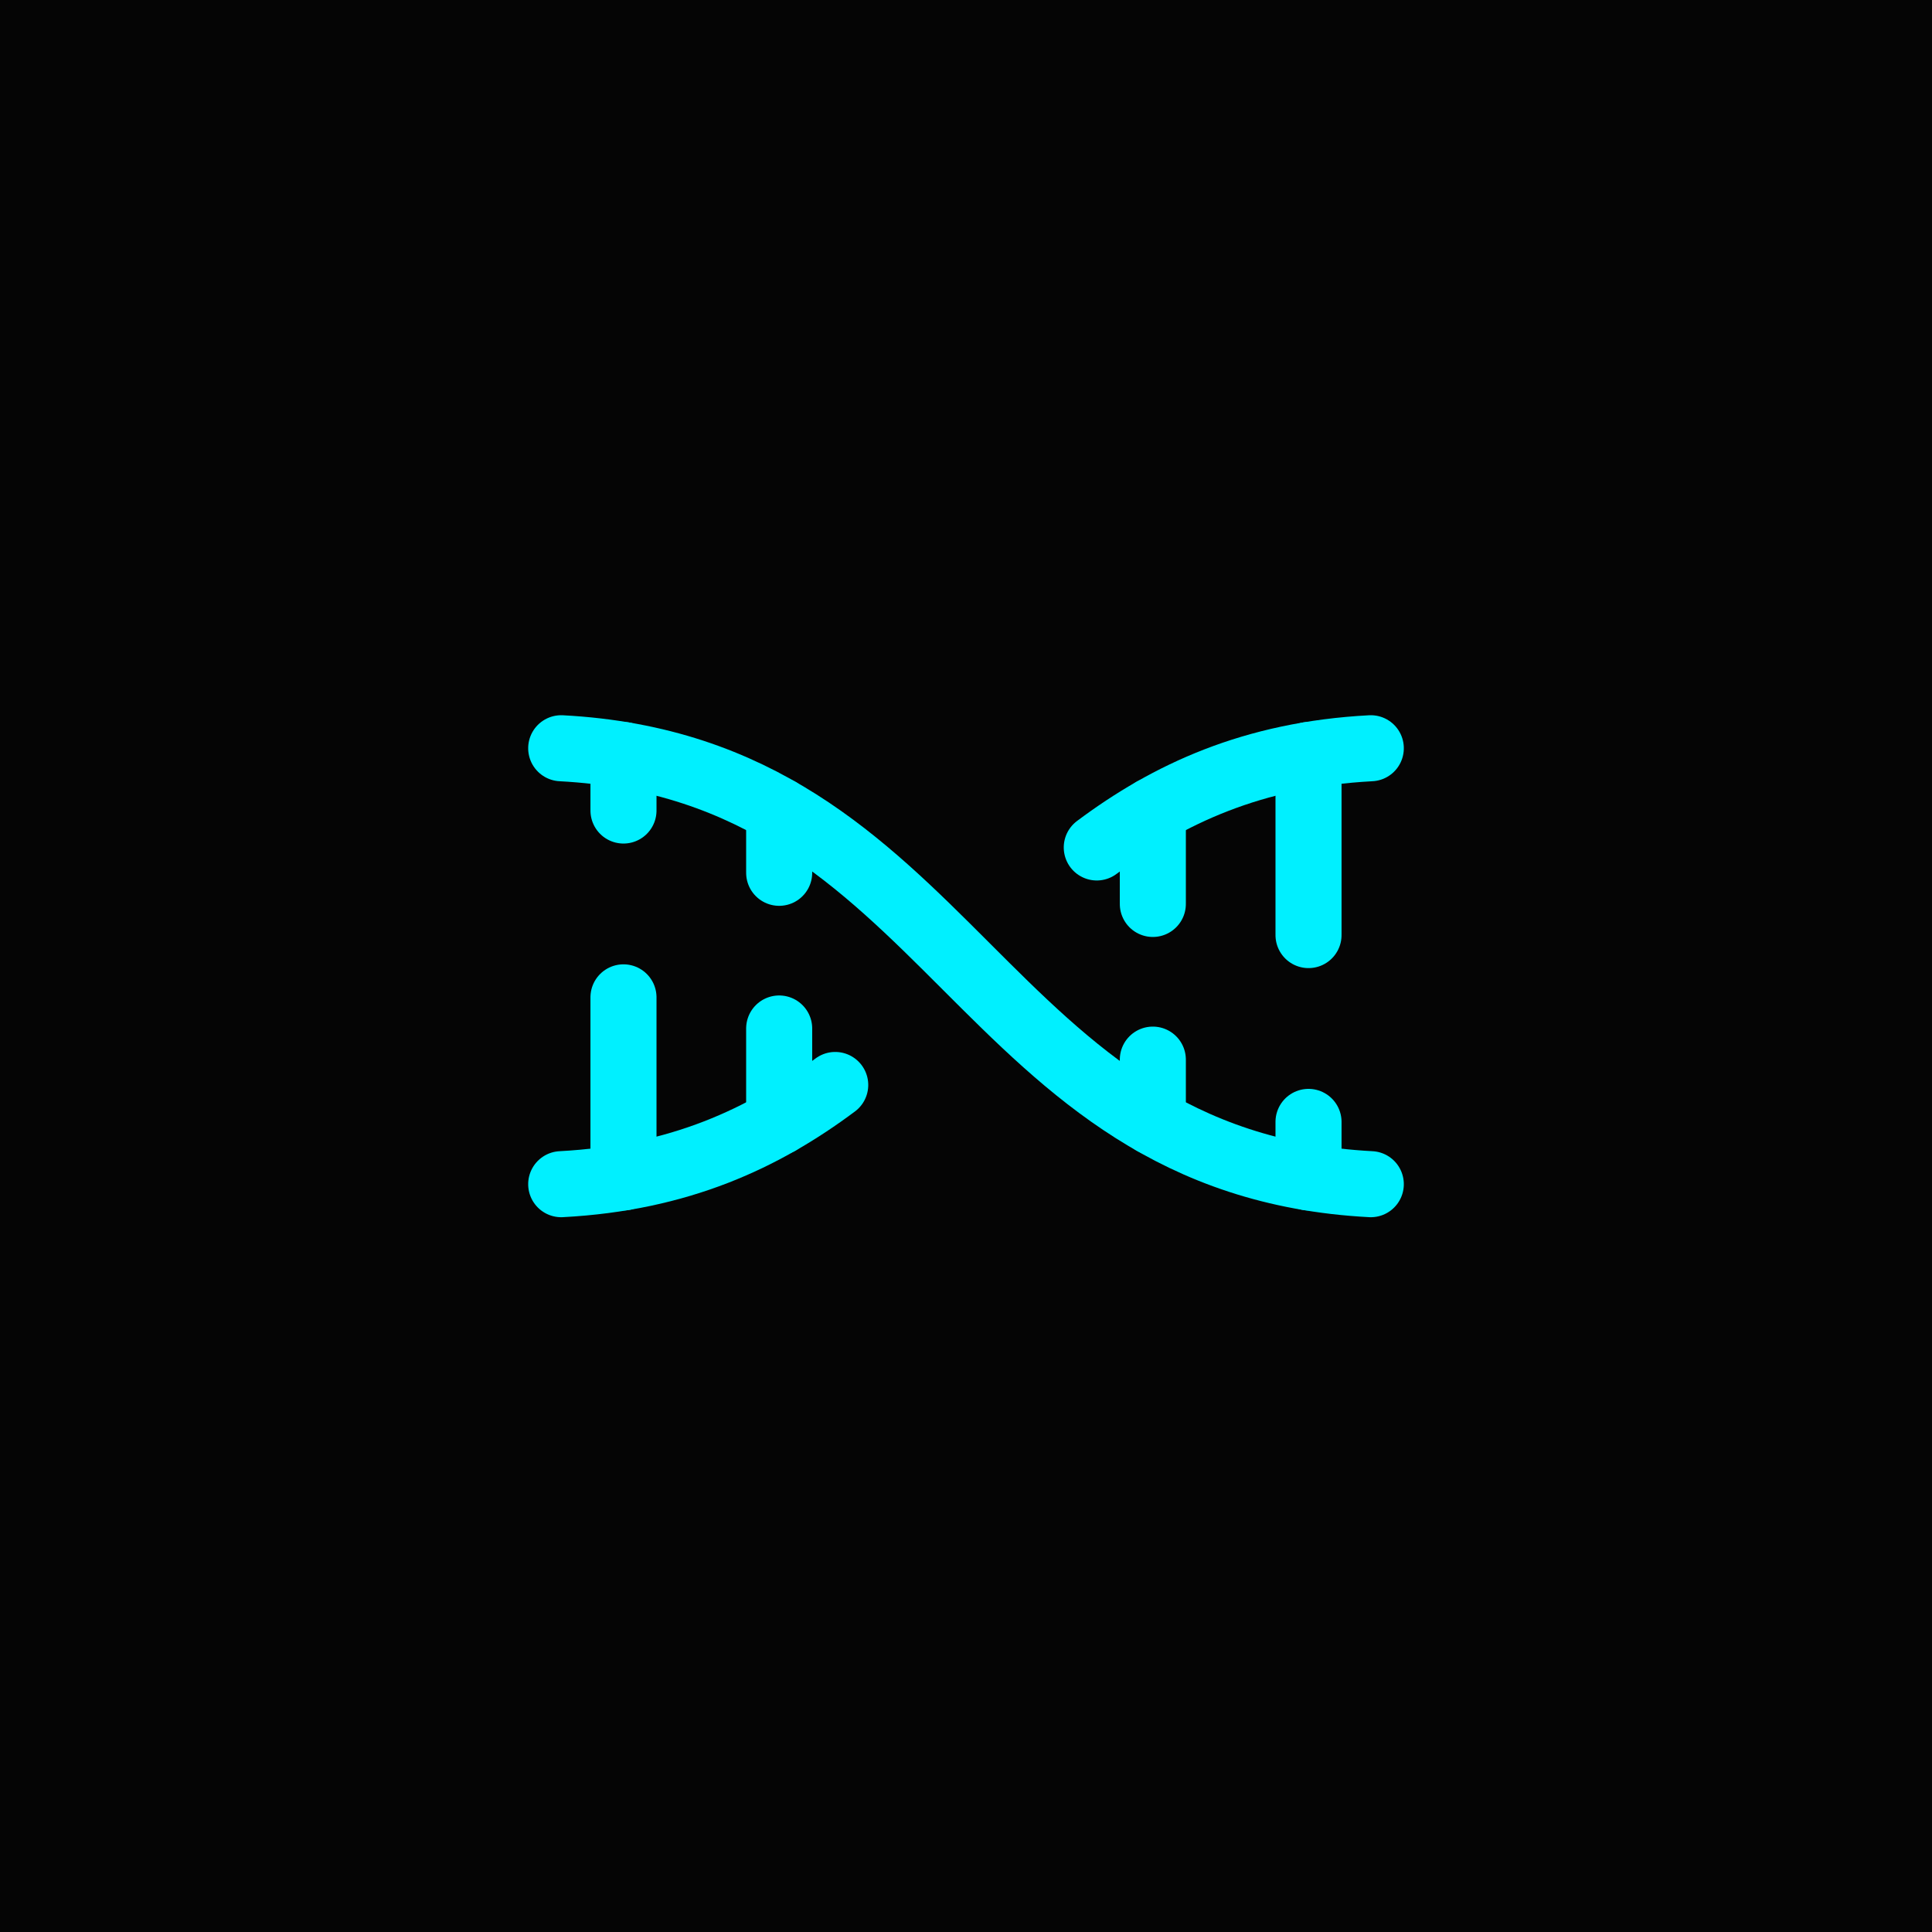
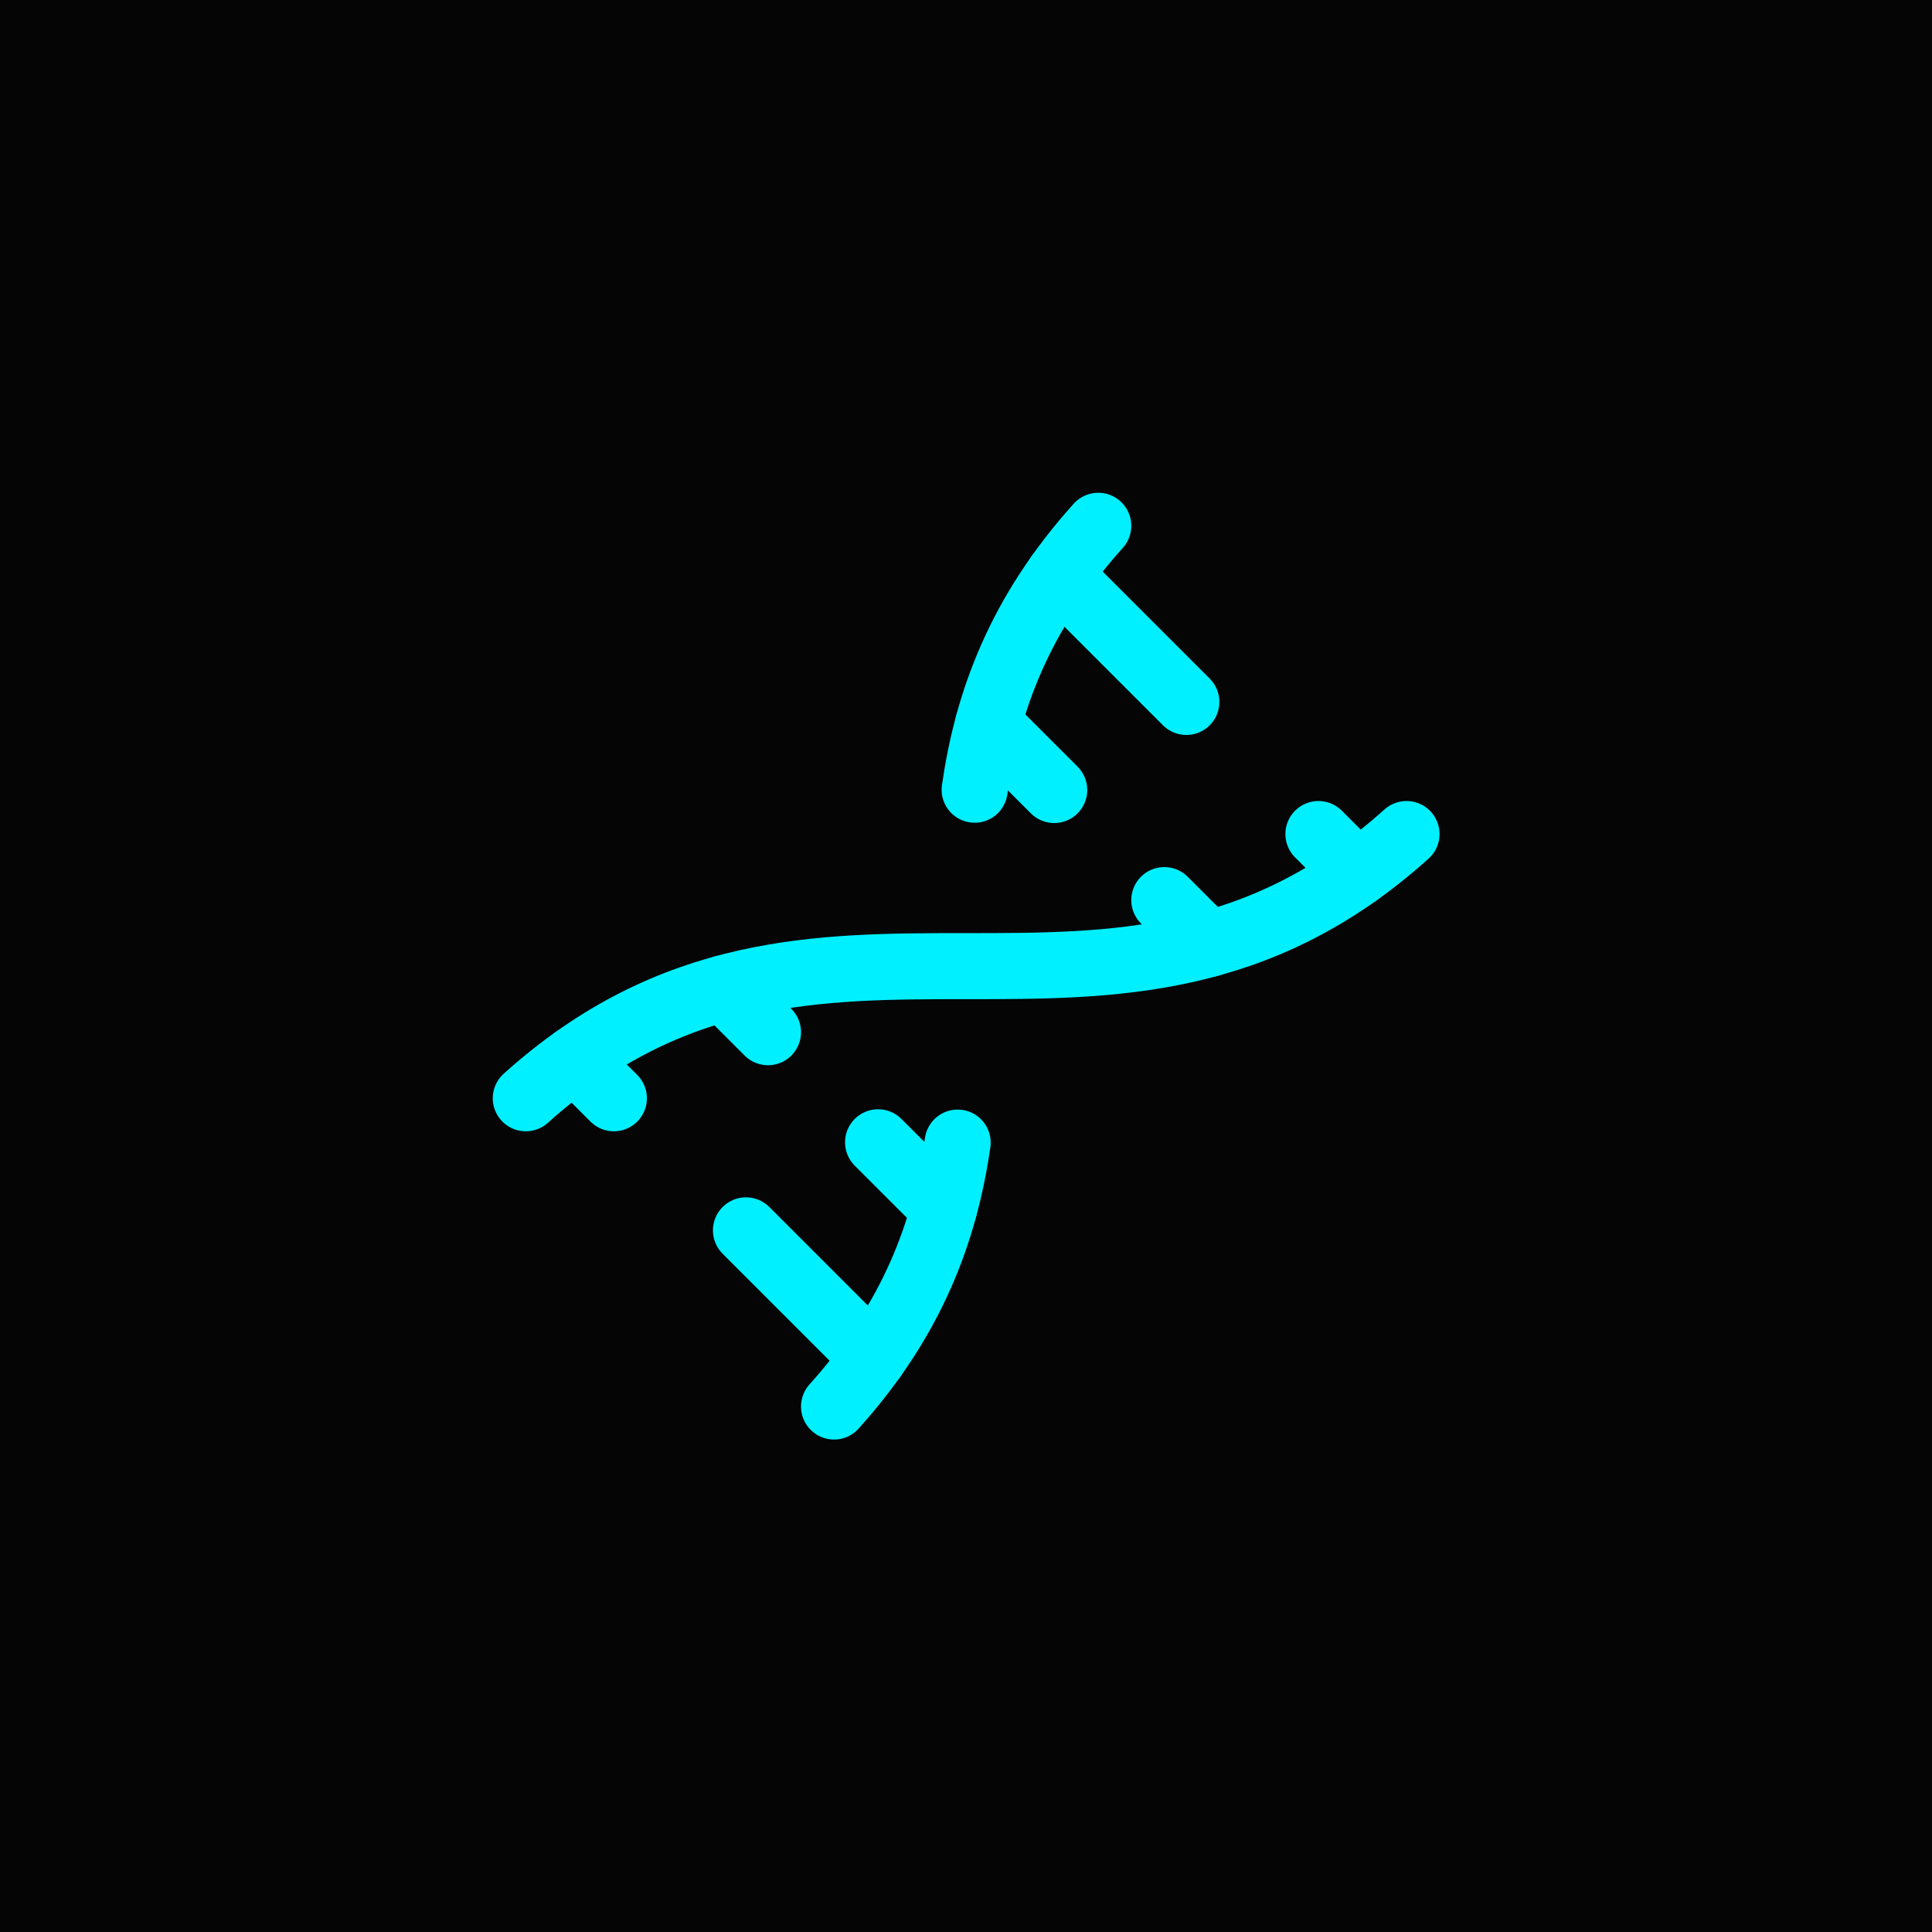
<svg xmlns="http://www.w3.org/2000/svg" viewBox="0 0 512 512">
  <rect width="512" height="512" fill="#050505" />
-   <g transform="translate(256,256) rotate(45) translate(-140,-140) scale(11.67)" stroke="#00F0FF" stroke-width="1.5" stroke-linecap="round" stroke-linejoin="round" fill="none">
+   <g transform="translate(256,256) translate(-140,-140) scale(11.67)" stroke="#00F0FF" stroke-width="1.5" stroke-linecap="round" stroke-linejoin="round" fill="none">
    <path d="m10 16 1.5 1.5" />
    <path d="m14 8-1.5-1.5" />
    <path d="M15 2c-1.798 1.998-2.518 3.995-2.807 5.993" />
    <path d="m16.5 10.5 1 1" />
    <path d="m17 6-2.891-2.891" />
    <path d="M2 15c6.667-6 13.333 0 20-6" />
    <path d="m20 9 .891.891" />
    <path d="M3.109 14.109 4 15" />
    <path d="m6.5 12.5 1 1" />
    <path d="m7 18 2.891 2.891" />
    <path d="M9 22c1.798-1.998 2.518-3.995 2.807-5.993" />
  </g>
</svg>
